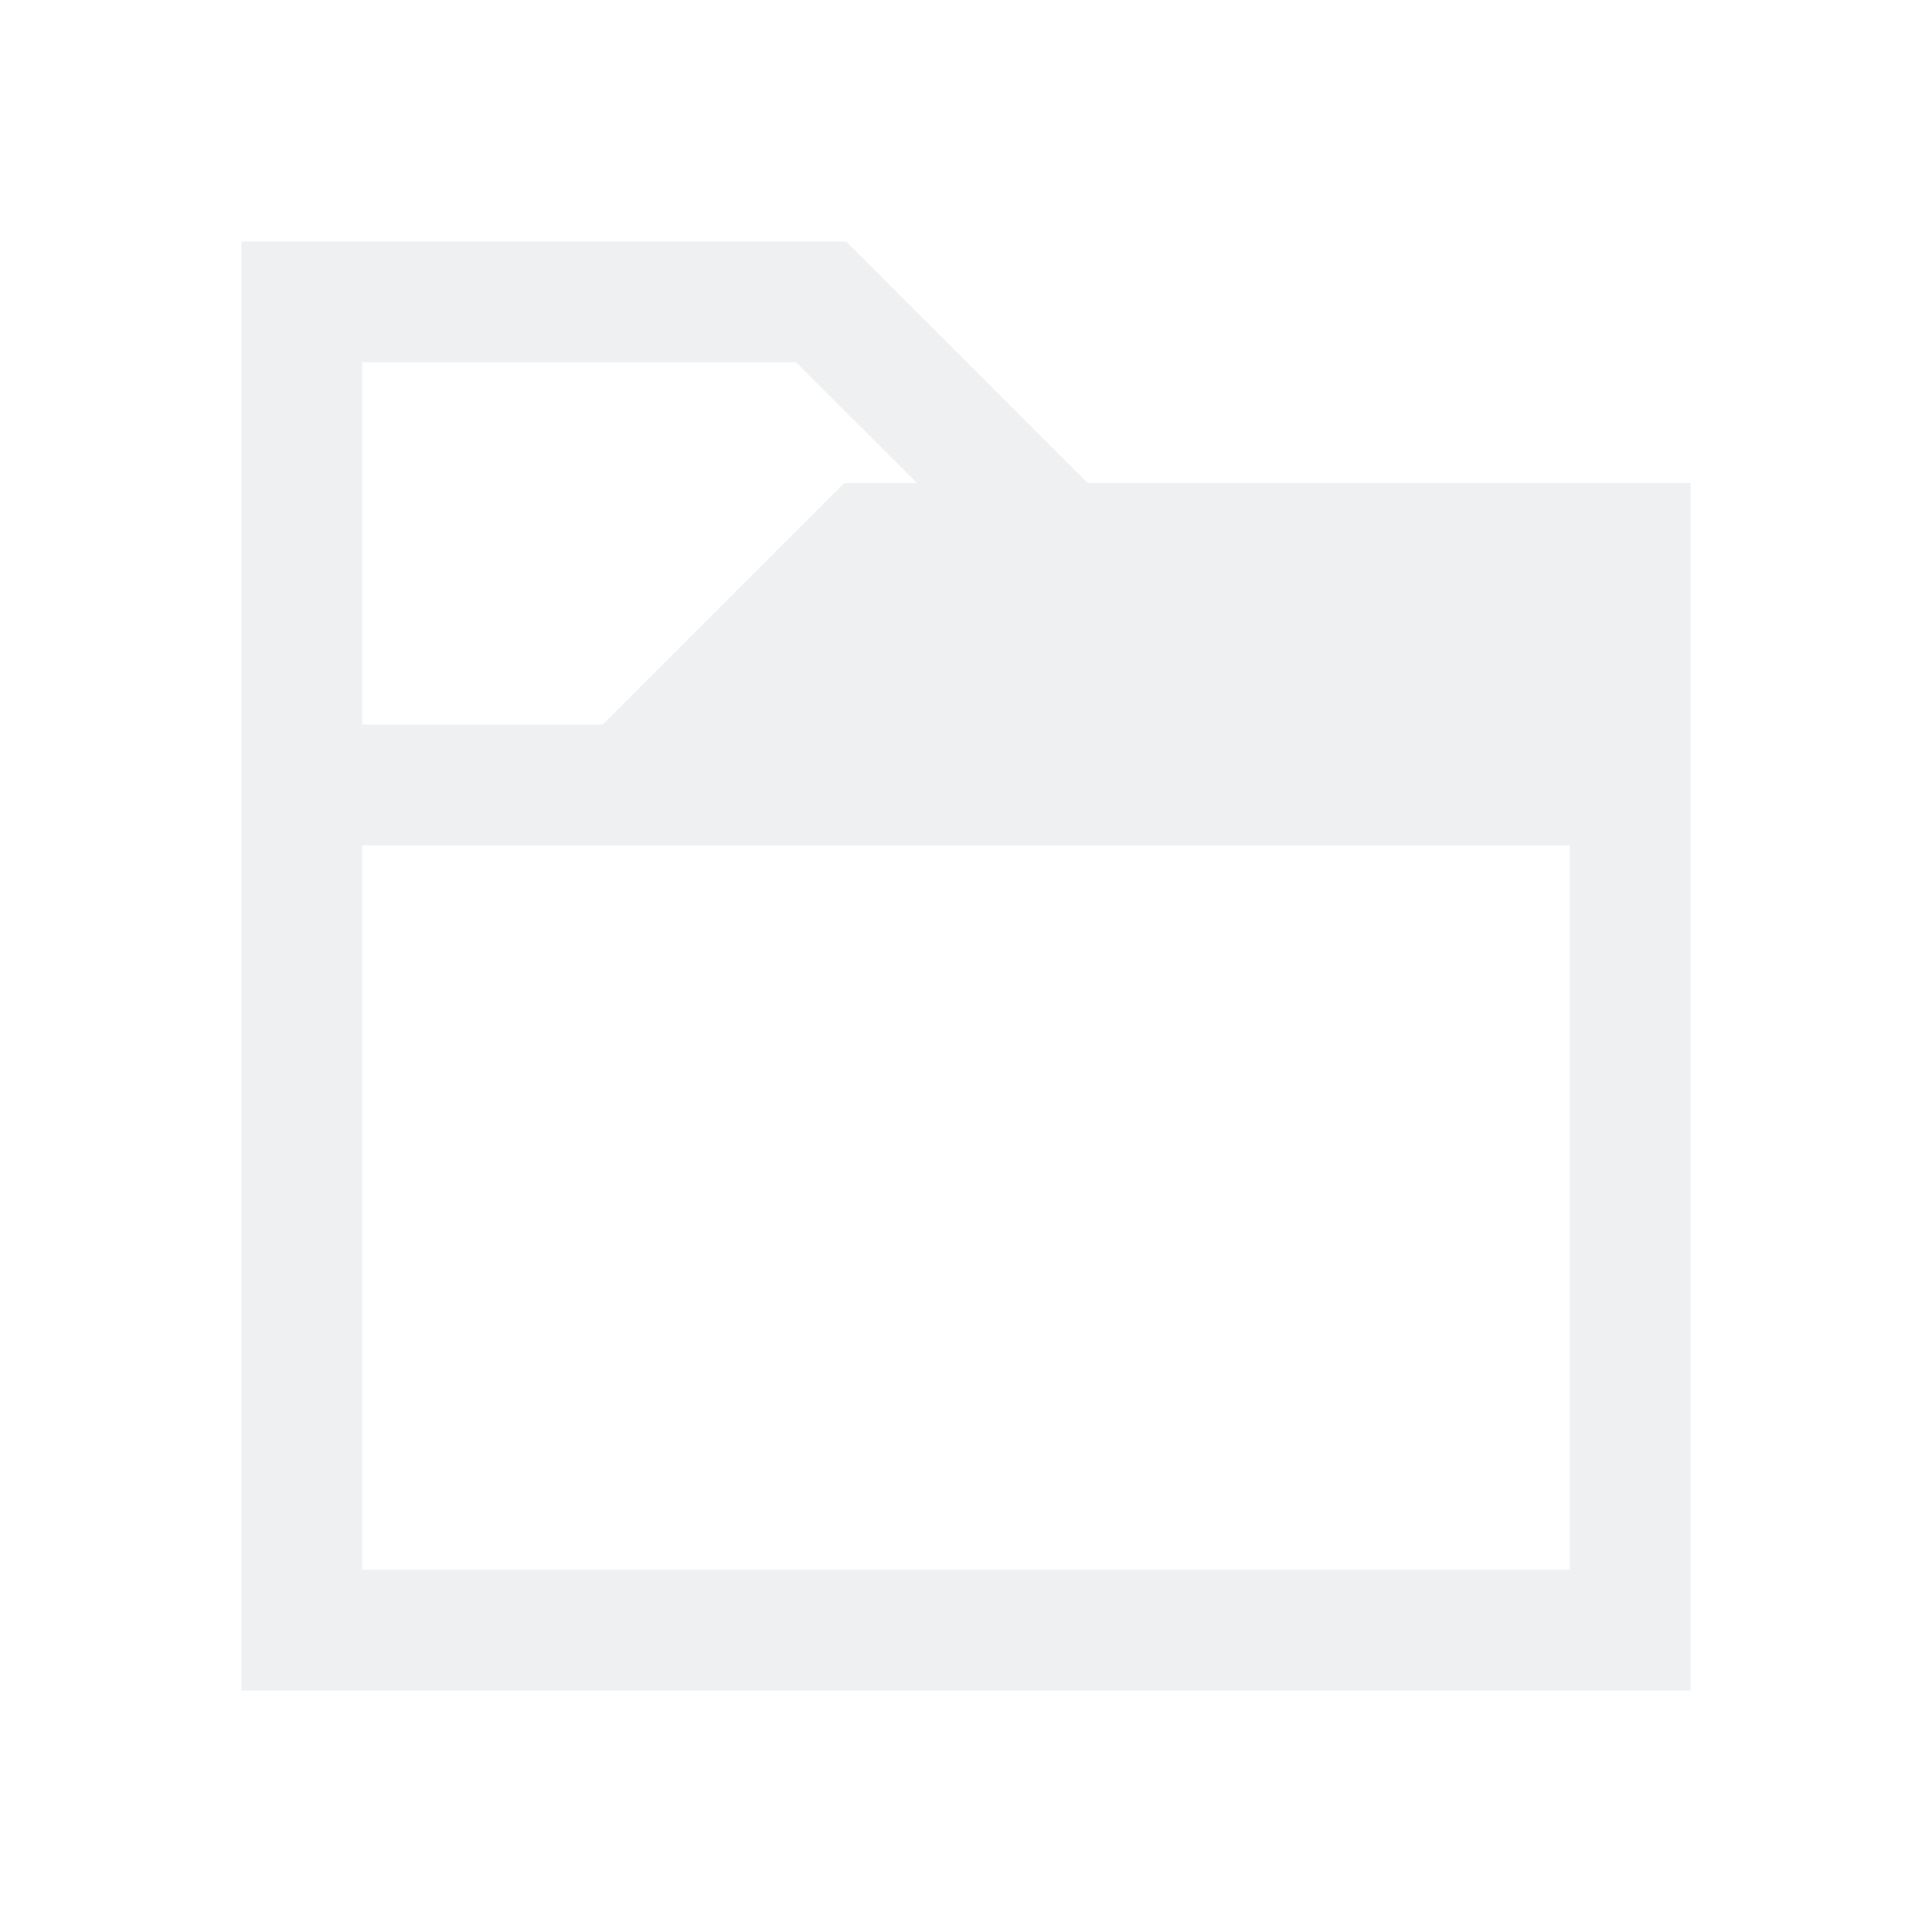
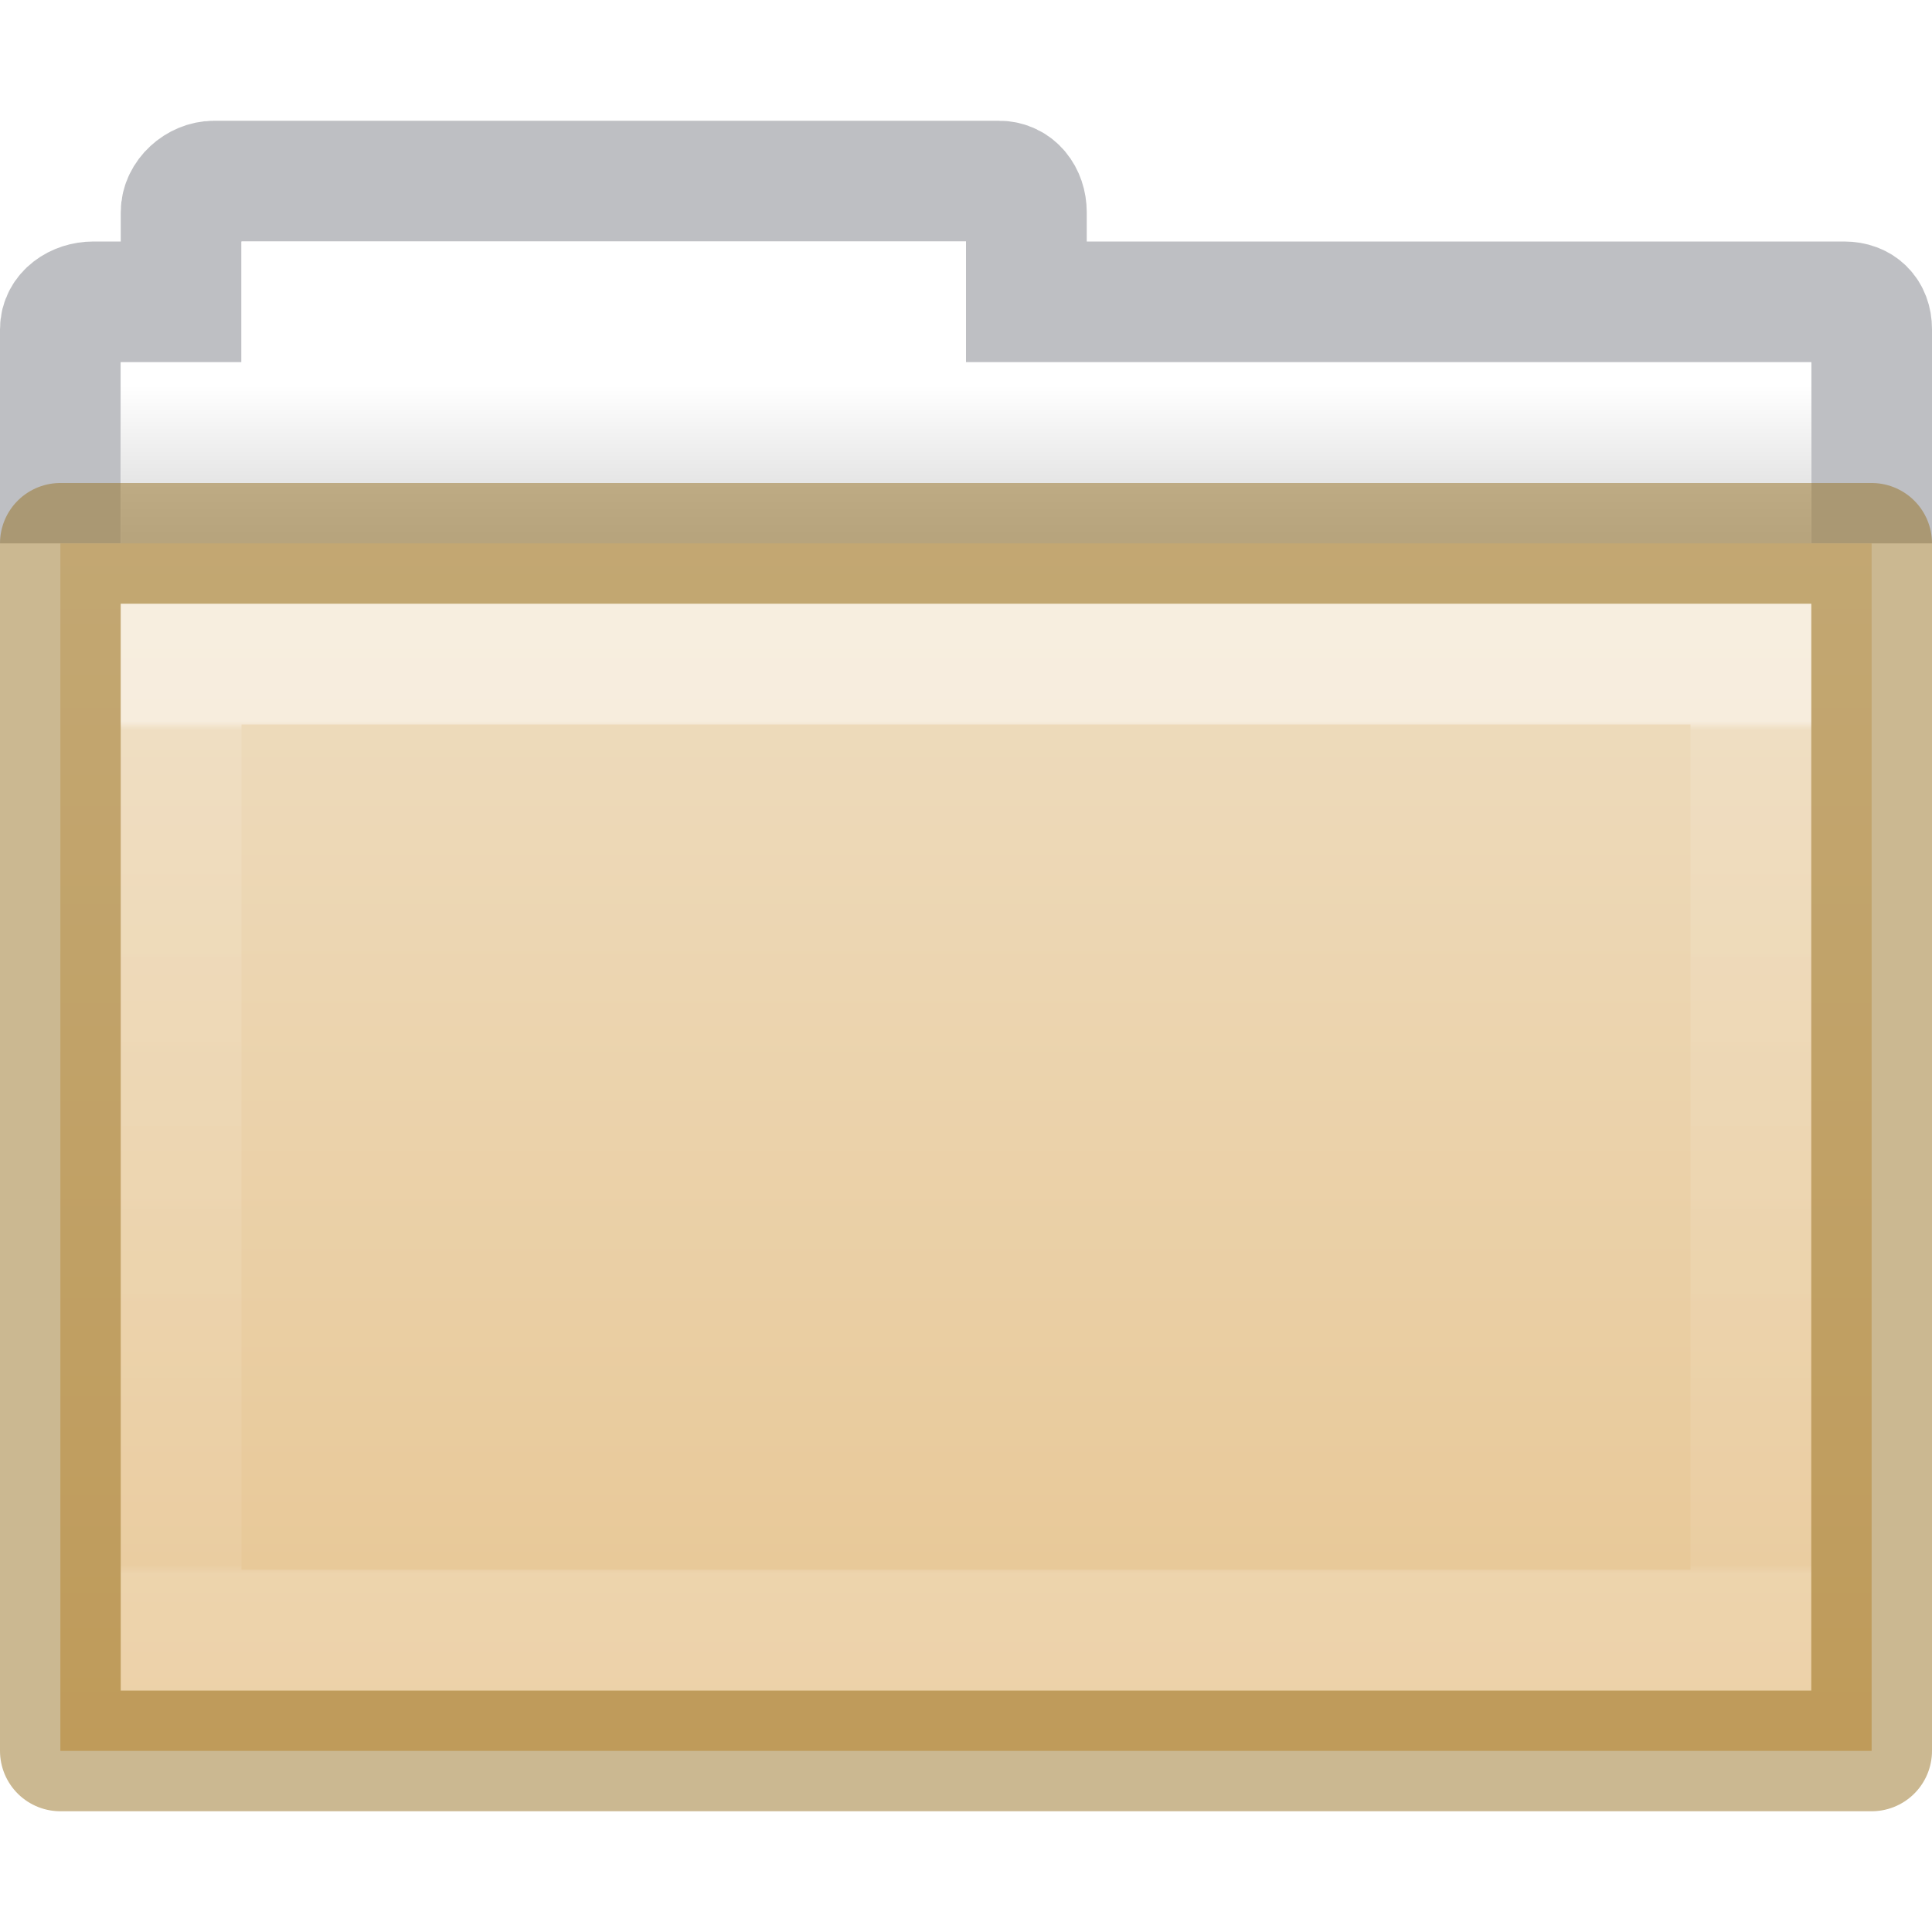
- <svg xmlns="http://www.w3.org/2000/svg" viewBox="0 0 16 16">
-   <defs id="defs3051">
-     <style type="text/css" id="current-color-scheme">
-       .ColorScheme-Text {
-         color:#eff0f1;
-       }
-       </style>
+ <svg xmlns="http://www.w3.org/2000/svg" xmlns:xlink="http://www.w3.org/1999/xlink" id="svg8860" height="16" width="16" version="1.1">
+   <defs id="defs8862">
+     <linearGradient gradientTransform="matrix(0.8918903,0,0,0.9404696,3.14398,5.346537)" gradientUnits="userSpaceOnUse" xlink:href="#linearGradient3454-2-5-0-3-8" id="linearGradient10270-0" y2="8.172" x2="11.35" y1="0.667" x1="11.35" />
+     <linearGradient id="linearGradient3454-2-5-0-3-8">
+       <stop offset="0" style="stop-color:#ffffff;stop-opacity:1" id="stop3456-4-9-38-1-9" />
+       <stop offset="0.01" style="stop-color:#ffffff;stop-opacity:0.235" id="stop3458-39-80-3-5-6" />
+       <stop offset="0.99" style="stop-color:#ffffff;stop-opacity:0.157" id="stop3460-7-0-2-4-4" />
+       <stop offset="1" style="stop-color:#ffffff;stop-opacity:0.392" id="stop3462-0-9-8-7-8" />
+     </linearGradient>
+     <linearGradient id="linearGradient4346">
+       <stop offset="0" style="stop-color:#ffffff;stop-opacity:1" id="stop4348" />
+       <stop offset="1" style="stop-color:#d8d8d8;stop-opacity:1" id="stop4350" />
+     </linearGradient>
+     <linearGradient gradientTransform="matrix(0.3333333,0,0,0.3297102,-17.44063,-0.6478427)" gradientUnits="userSpaceOnUse" xlink:href="#linearGradient4346" id="linearGradient8858" y2="15.385" x2="62.989" y1="11.645" x1="62.989" />
+     <linearGradient gradientTransform="matrix(0.5041322,0,0,0.4933339,93.64025,-24.86402)" gradientUnits="userSpaceOnUse" xlink:href="#linearGradient4632-0-6-4-4-4" id="linearGradient5954" y2="80.031" x2="-162.679" y1="58.567" x1="-162.679" />
+     <linearGradient id="linearGradient4632-0-6-4-4-4">
+       <stop offset="0" style="stop-color:#efdfc4;stop-opacity:1" id="stop4634-4-4-7-4" />
+       <stop offset="1" style="stop-color:#e7c591;stop-opacity:1" id="stop4636-3-1-5-9" />
+     </linearGradient>
  </defs>
-   <path style="fill:currentColor;fill-opacity:1;stroke:none" d="M 2 2 L 2 3 L 2 6 L 2 7 L 2 13 L 2 14 L 14 14 L 14 13 L 14 6 L 14 5 L 14 4 L 9.008 4 L 7.008 2 L 7 2.008 L 7 2 L 3 2 L 2 2 z M 3 3 L 6.592 3 L 7.594 4 L 7 4 L 7 4.008 L 6.992 4 L 4.992 6 L 3 6 L 3 3 z M 3 7 L 13 7 L 13 13 L 3 13 L 3 7 z " class="ColorScheme-Text" />
+   <path d="M 15.5,4 V 2.726 C 15.5,2.588 15.412,2.5 15.273,2.5 H 8.5 V 1.758 C 8.5,1.619 8.412,1.5 8.273,1.5 h -6.5 C 1.635,1.5 1.5,1.619 1.5,1.758 V 2.5 H 0.773 C 0.634,2.5 0.5,2.588 0.5,2.727 V 4" id="rect4170" style="color:#000000;display:inline;overflow:visible;visibility:visible;opacity:0.5;vector-effect:none;fill:none;fill-opacity:1;stroke:#7e8087;stroke-width:1;stroke-linecap:square;stroke-linejoin:miter;stroke-miterlimit:4;stroke-dasharray:none;stroke-dashoffset:0;stroke-opacity:1;marker:none;enable-background:accumulate" />
+   <path d="M 2,2 V 3 H 1 V 7 H 15 V 3 H 8 V 2 Z" id="rect4170-0" style="color:#000000;display:inline;overflow:visible;visibility:visible;fill:url(#linearGradient8858);fill-opacity:1;fill-rule:nonzero;stroke:none;stroke-width:1;marker:none;enable-background:accumulate" />
+   <path d="m 0.5,4.5 h 15 v 10 h -15 z" id="rect3086-0" style="color:#000000;display:inline;overflow:visible;visibility:visible;opacity:1;vector-effect:none;fill:url(#linearGradient5954);fill-opacity:1;stroke:#987124;stroke-width:1;stroke-linecap:butt;stroke-linejoin:round;stroke-miterlimit:4;stroke-dasharray:none;stroke-dashoffset:0;stroke-opacity:0.498;marker:none;enable-background:accumulate" />
+   <path d="m 1.5,5.5 h 13 v 8 h -13 z" id="rect3086-9" style="color:#000000;display:inline;overflow:visible;visibility:visible;opacity:0.5;fill:none;stroke:url(#linearGradient10270-0);stroke-width:1;stroke-linecap:round;stroke-linejoin:miter;stroke-miterlimit:4;stroke-dasharray:none;stroke-dashoffset:0;stroke-opacity:1;marker:none;enable-background:accumulate" />
</svg>
